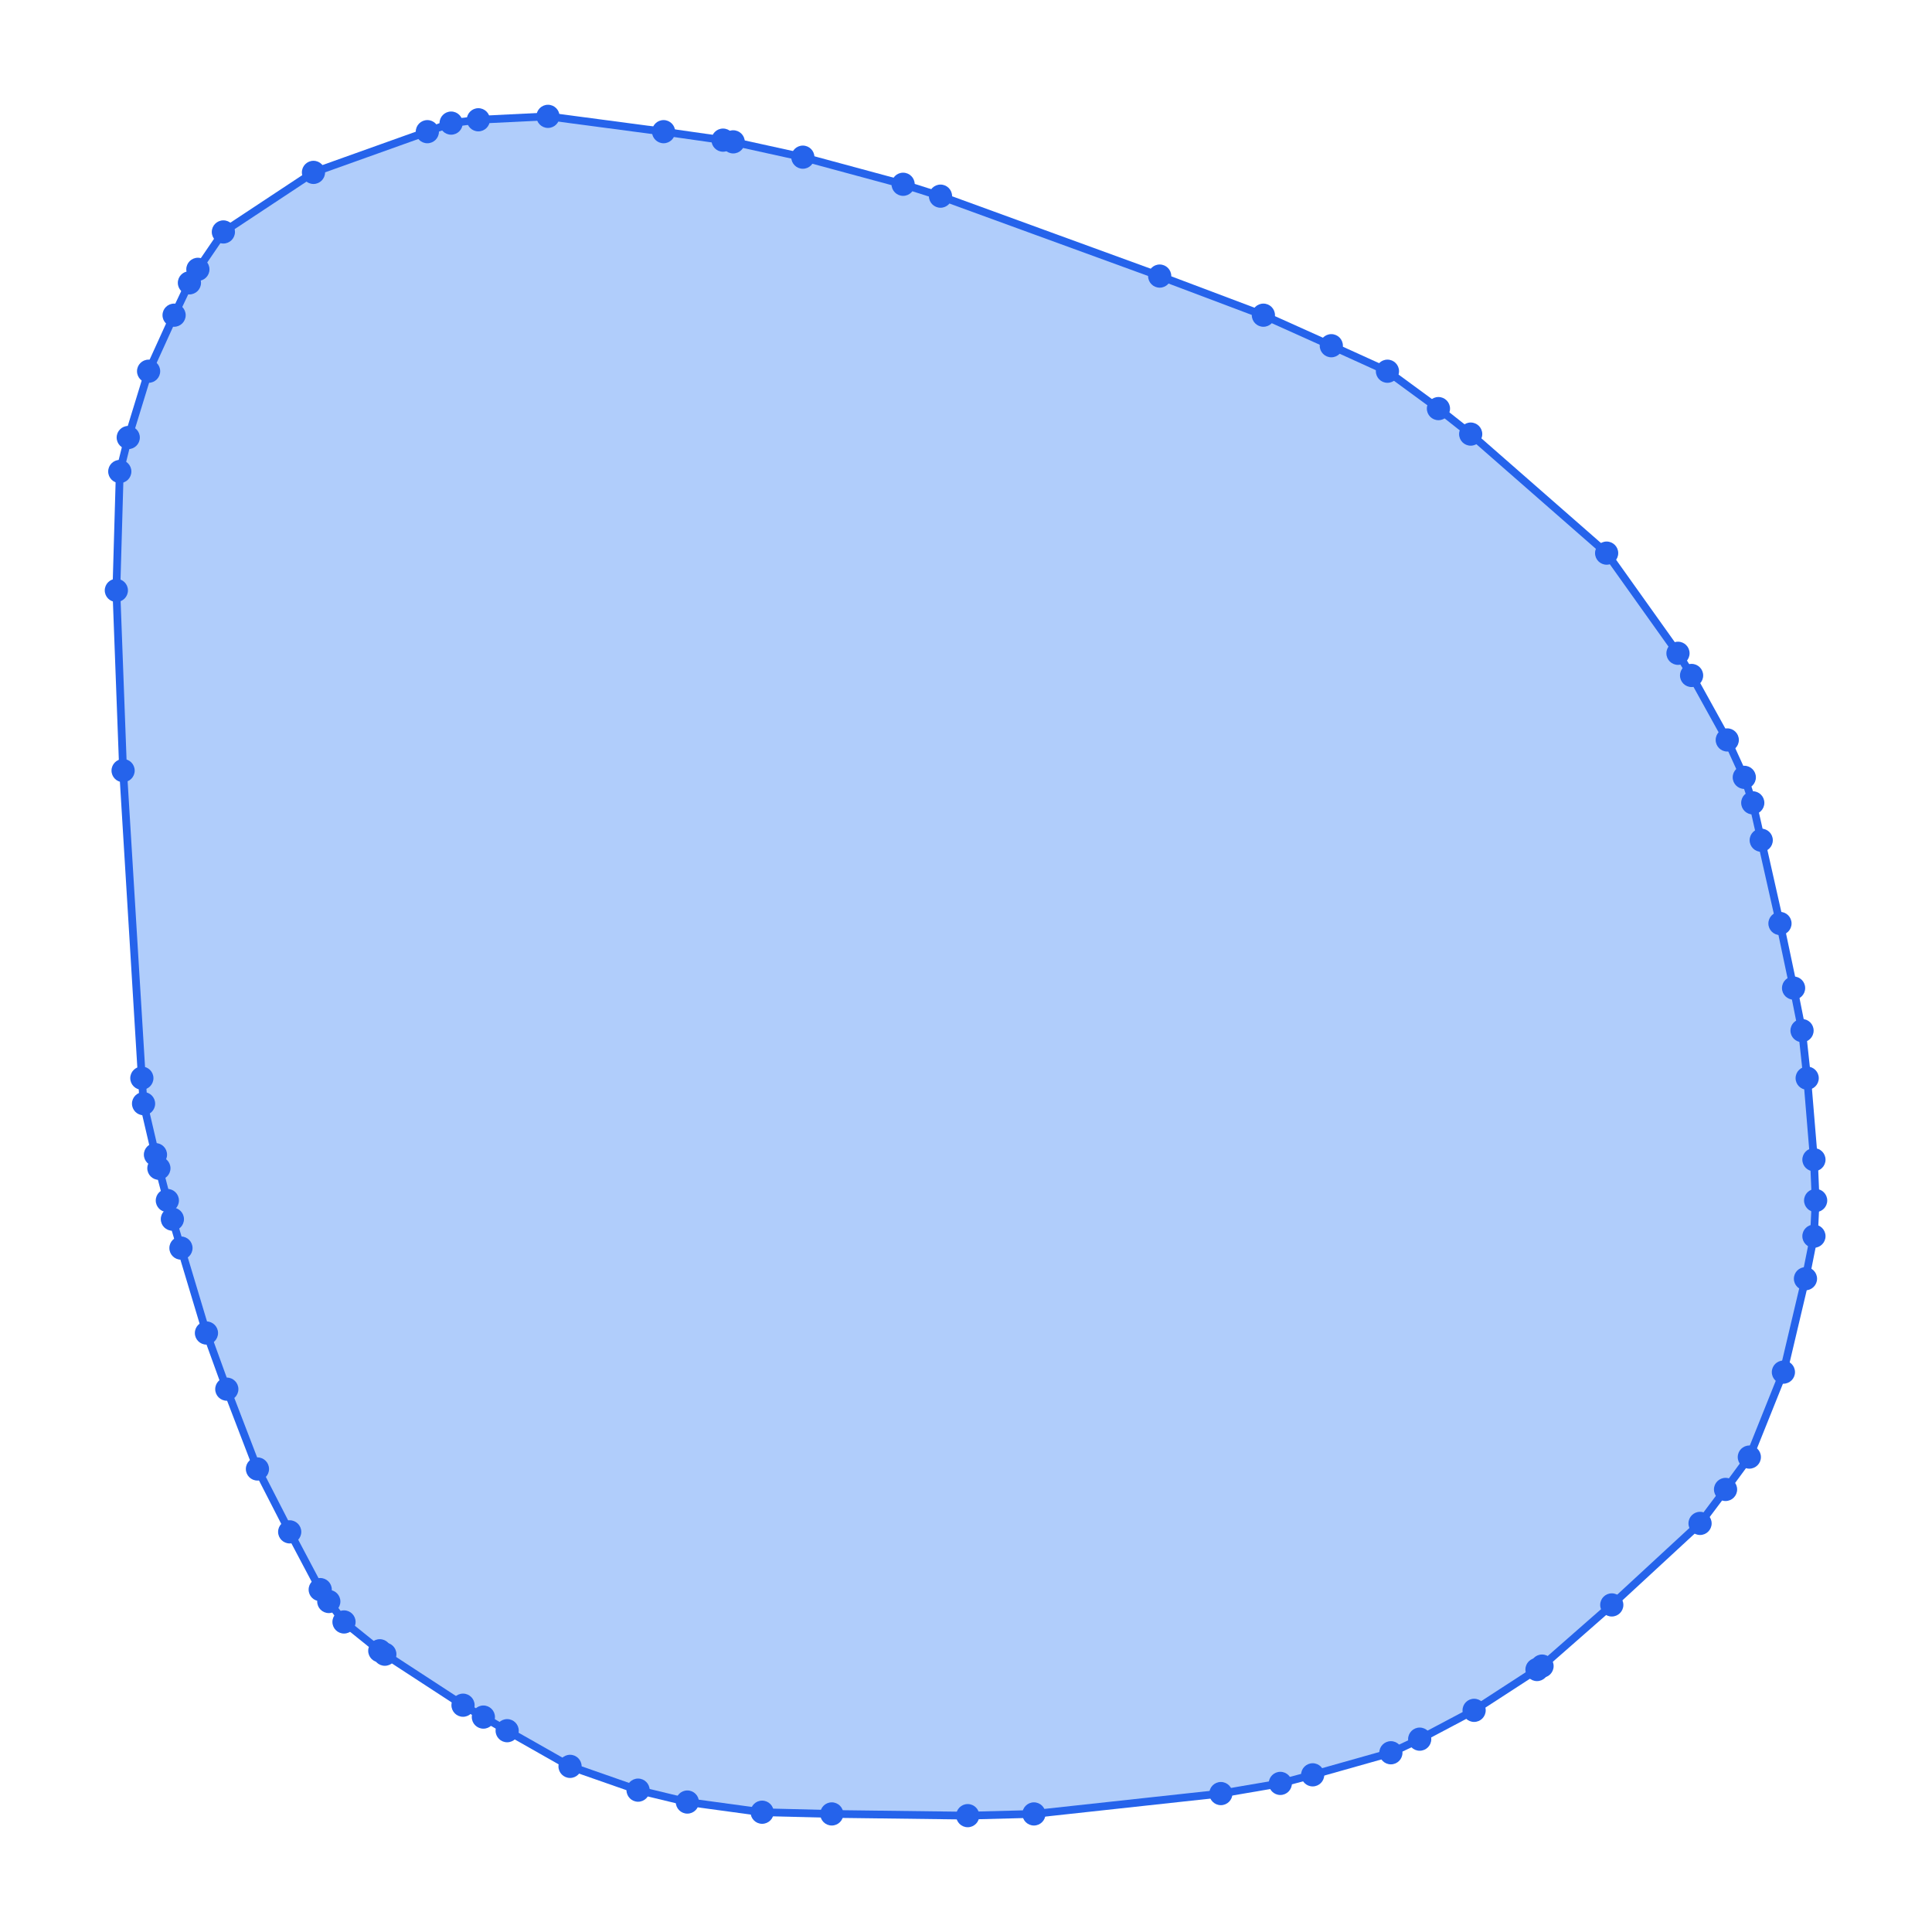
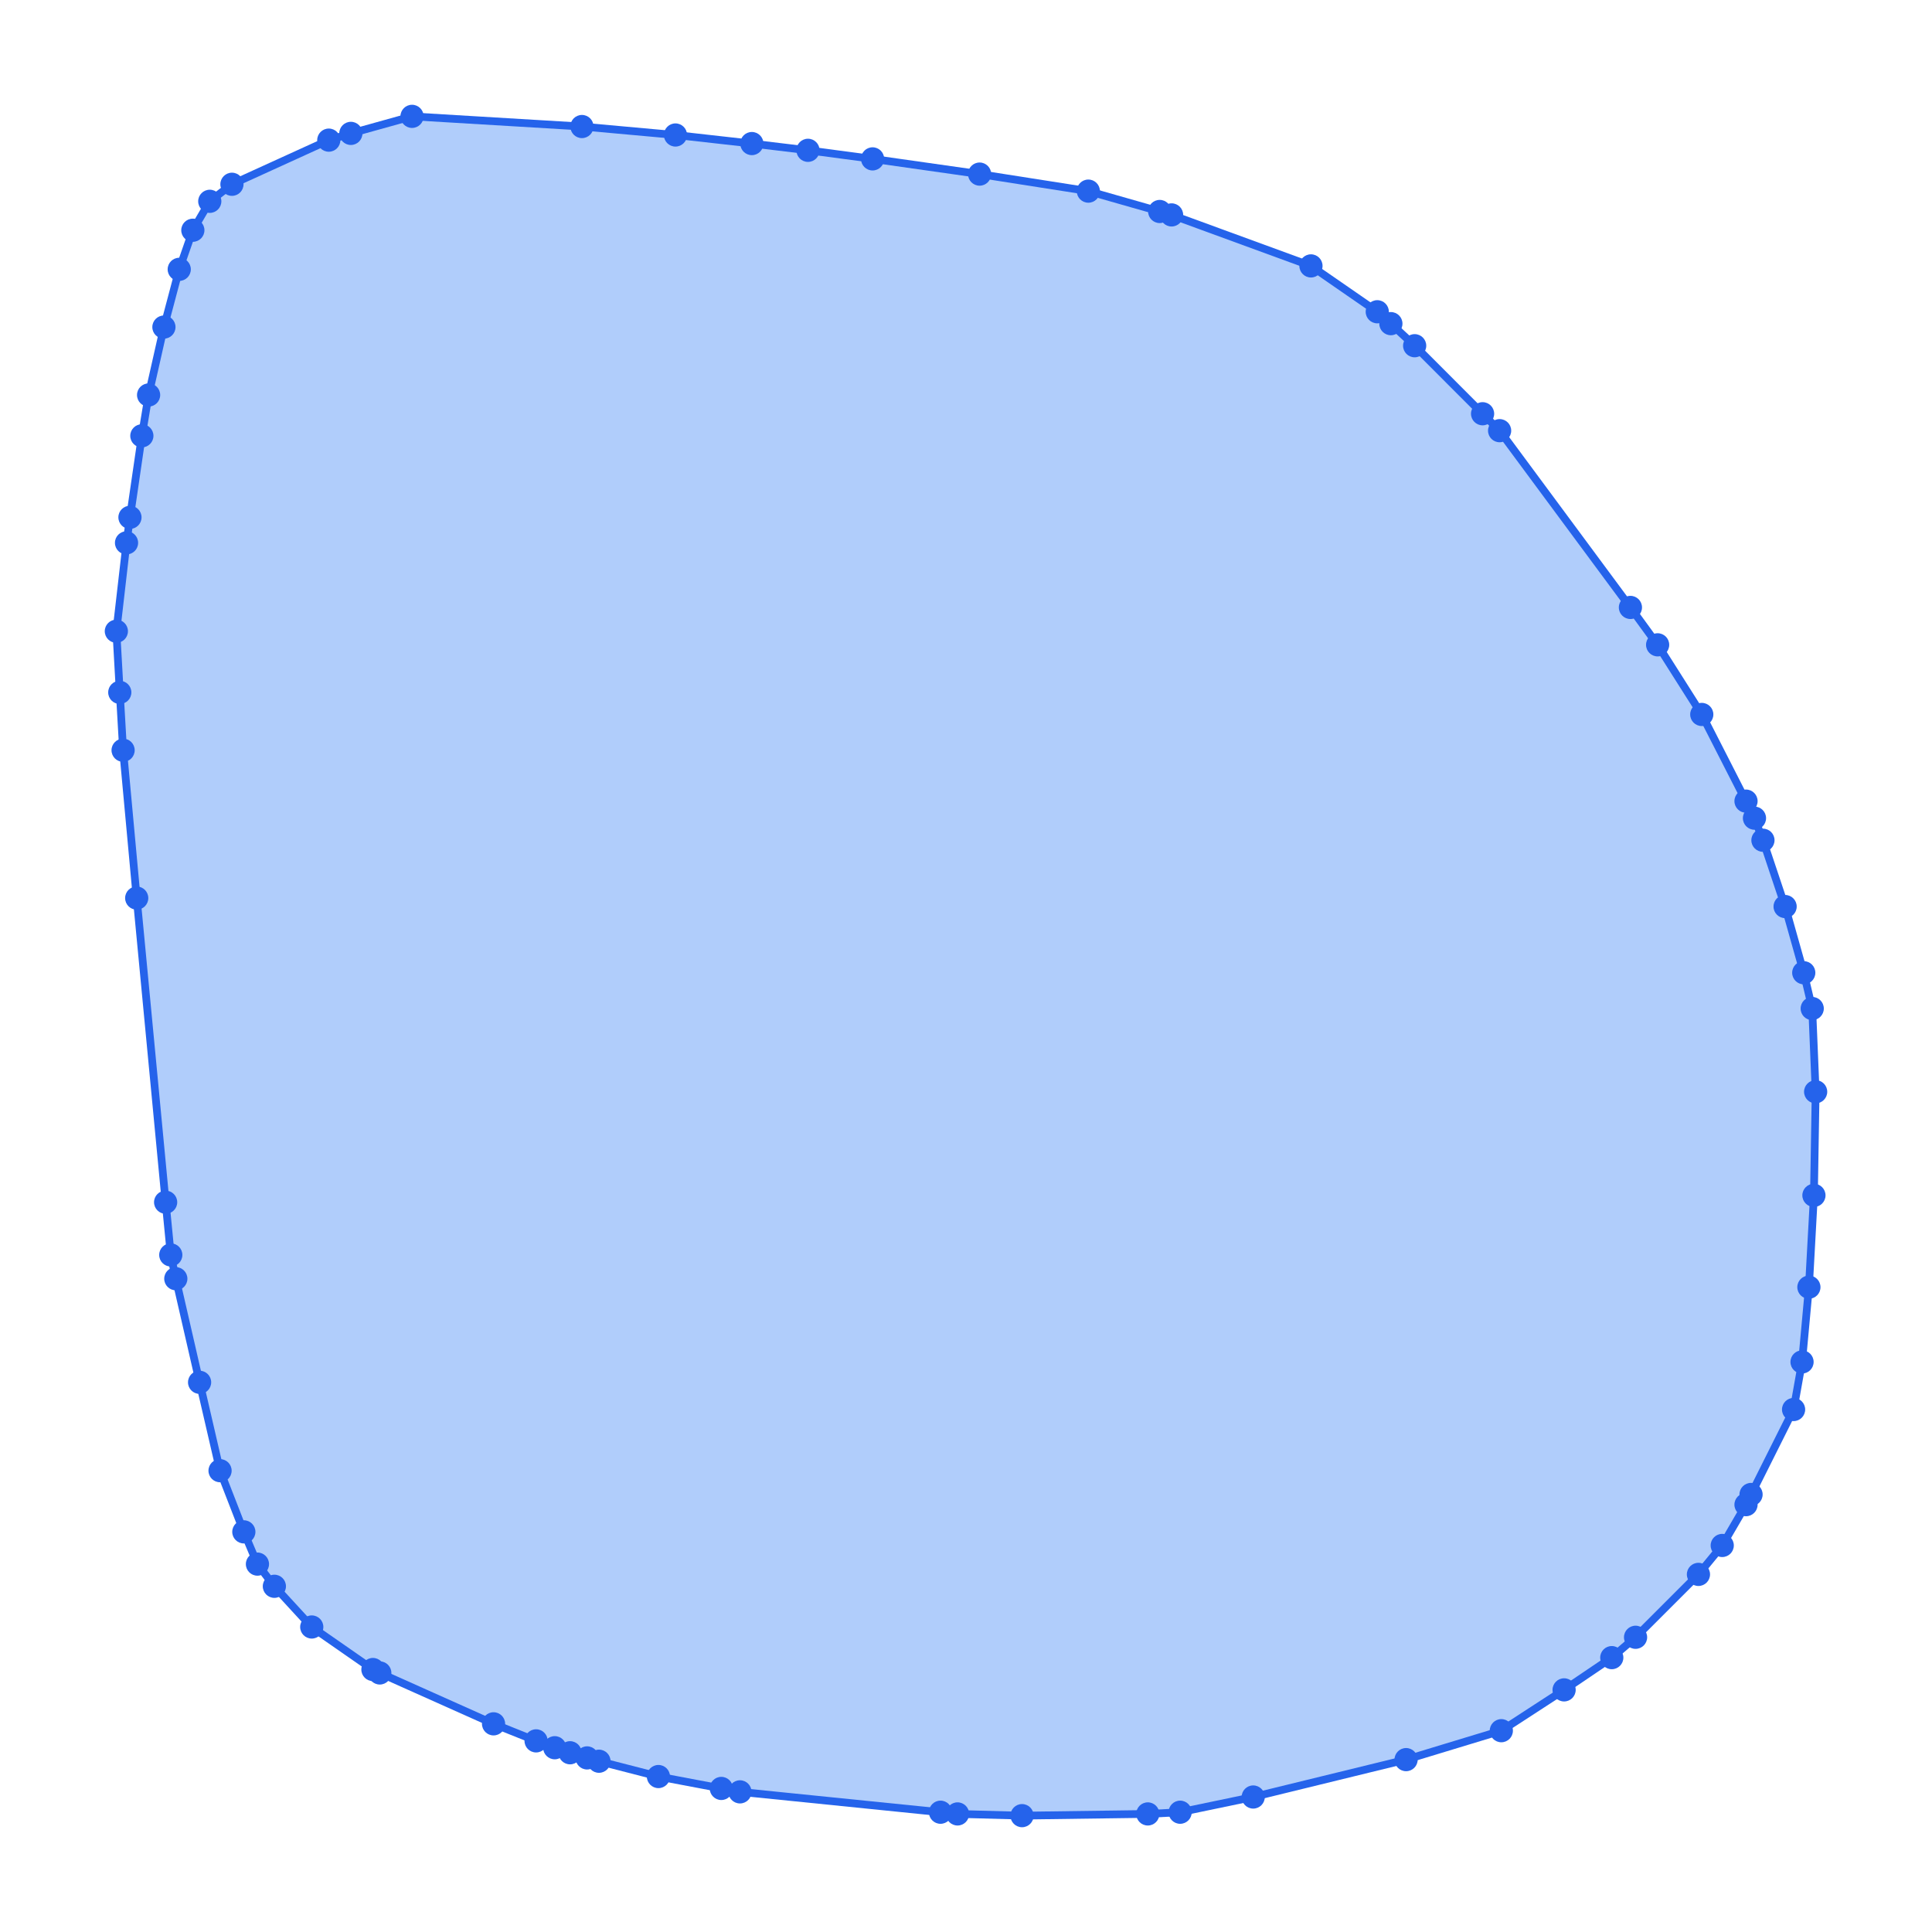
<svg xmlns="http://www.w3.org/2000/svg" width="2000" height="2000" viewBox="98.29 98.29 1803.42 1803.42">
-   <polygon points="497.2,221.2 390.9,259.2 306.8,314.8 283.0,349.7 275.1,362.3 260.8,392.5 237.0,444.8 218.0,506.7 210.1,538.4 206.9,649.4 213.2,817.6 230.7,1104.7 232.3,1128.5 243.4,1176.1 246.6,1188.8 254.5,1218.9 259.2,1236.3 267.2,1263.3 291.0,1342.6 310.0,1395.0 338.6,1469.5 368.7,1528.2 397.2,1582.1 405.2,1593.2 419.4,1612.3 452.8,1639.2 457.5,1642.4 530.5,1690.0 549.5,1701.1 571.7,1713.8 630.4,1747.1 693.9,1769.3 739.9,1780.4 809.7,1789.9 874.7,1791.5 1001.6,1793.1 1063.4,1791.5 1237.9,1772.5 1293.4,1763.0 1323.6,1755.0 1396.6,1734.4 1423.5,1721.7 1474.3,1694.8 1533.0,1656.7 1537.7,1653.5 1602.8,1596.4 1685.2,1520.3 1709.0,1488.6 1731.2,1458.4 1763.0,1379.1 1783.6,1291.9 1791.5,1252.2 1793.1,1218.9 1791.5,1180.8 1785.2,1104.7 1780.4,1060.3 1772.5,1020.6 1759.8,960.3 1742.3,882.6 1734.4,847.7 1726.5,823.9 1710.6,789.0 1677.3,728.8 1664.6,708.1 1598.0,614.6 1471.1,503.5 1441.0,479.7 1393.4,444.8 1341.0,421.0 1277.6,392.5 1180.8,356.0 976.2,281.4 941.3,270.3 847.7,245.0 782.7,230.7 773.2,229.1 717.7,221.2 609.8,206.9 544.8,210.1 519.4,213.2" fill="#3b82f666" fill-rule="nonzero" stroke="#2563eb" stroke-width="7.214" stroke-linejoin="round" />
-   <circle cx="497.2" cy="221.2" r="10.82" fill="#2563eb" />
-   <circle cx="390.9" cy="259.2" r="10.82" fill="#2563eb" />
-   <circle cx="306.8" cy="314.8" r="10.82" fill="#2563eb" />
-   <circle cx="283.0" cy="349.7" r="10.82" fill="#2563eb" />
-   <circle cx="275.1" cy="362.3" r="10.82" fill="#2563eb" />
-   <circle cx="260.8" cy="392.5" r="10.82" fill="#2563eb" />
-   <circle cx="237.0" cy="444.8" r="10.82" fill="#2563eb" />
-   <circle cx="218.0" cy="506.7" r="10.82" fill="#2563eb" />
-   <circle cx="210.1" cy="538.4" r="10.82" fill="#2563eb" />
-   <circle cx="206.9" cy="649.4" r="10.82" fill="#2563eb" />
-   <circle cx="213.2" cy="817.6" r="10.82" fill="#2563eb" />
-   <circle cx="230.7" cy="1104.7" r="10.82" fill="#2563eb" />
-   <circle cx="232.3" cy="1128.5" r="10.82" fill="#2563eb" />
-   <circle cx="243.4" cy="1176.1" r="10.82" fill="#2563eb" />
-   <circle cx="246.6" cy="1188.8" r="10.82" fill="#2563eb" />
-   <circle cx="254.5" cy="1218.9" r="10.82" fill="#2563eb" />
-   <circle cx="259.2" cy="1236.3" r="10.82" fill="#2563eb" />
-   <circle cx="267.2" cy="1263.3" r="10.82" fill="#2563eb" />
-   <circle cx="291.0" cy="1342.6" r="10.82" fill="#2563eb" />
-   <circle cx="310.0" cy="1395.0" r="10.82" fill="#2563eb" />
-   <circle cx="338.6" cy="1469.5" r="10.82" fill="#2563eb" />
-   <circle cx="368.7" cy="1528.2" r="10.82" fill="#2563eb" />
-   <circle cx="397.2" cy="1582.1" r="10.82" fill="#2563eb" />
-   <circle cx="405.2" cy="1593.2" r="10.82" fill="#2563eb" />
-   <circle cx="419.4" cy="1612.3" r="10.82" fill="#2563eb" />
-   <circle cx="452.8" cy="1639.2" r="10.82" fill="#2563eb" />
-   <circle cx="457.5" cy="1642.4" r="10.82" fill="#2563eb" />
-   <circle cx="530.5" cy="1690.0" r="10.82" fill="#2563eb" />
-   <circle cx="549.5" cy="1701.1" r="10.82" fill="#2563eb" />
-   <circle cx="571.7" cy="1713.8" r="10.82" fill="#2563eb" />
-   <circle cx="630.4" cy="1747.1" r="10.82" fill="#2563eb" />
-   <circle cx="693.9" cy="1769.3" r="10.82" fill="#2563eb" />
-   <circle cx="739.9" cy="1780.4" r="10.82" fill="#2563eb" />
-   <circle cx="809.7" cy="1789.9" r="10.82" fill="#2563eb" />
-   <circle cx="874.7" cy="1791.5" r="10.82" fill="#2563eb" />
-   <circle cx="1001.6" cy="1793.1" r="10.82" fill="#2563eb" />
-   <circle cx="1063.4" cy="1791.5" r="10.82" fill="#2563eb" />
-   <circle cx="1237.9" cy="1772.5" r="10.82" fill="#2563eb" />
-   <circle cx="1293.4" cy="1763.0" r="10.82" fill="#2563eb" />
-   <circle cx="1323.6" cy="1755.0" r="10.82" fill="#2563eb" />
-   <circle cx="1396.6" cy="1734.4" r="10.82" fill="#2563eb" />
-   <circle cx="1423.5" cy="1721.7" r="10.82" fill="#2563eb" />
-   <circle cx="1474.3" cy="1694.8" r="10.82" fill="#2563eb" />
-   <circle cx="1533.0" cy="1656.7" r="10.82" fill="#2563eb" />
-   <circle cx="1537.7" cy="1653.5" r="10.82" fill="#2563eb" />
-   <circle cx="1602.8" cy="1596.4" r="10.82" fill="#2563eb" />
-   <circle cx="1685.2" cy="1520.3" r="10.82" fill="#2563eb" />
-   <circle cx="1709.0" cy="1488.6" r="10.82" fill="#2563eb" />
-   <circle cx="1731.2" cy="1458.4" r="10.82" fill="#2563eb" />
-   <circle cx="1763.0" cy="1379.1" r="10.82" fill="#2563eb" />
-   <circle cx="1783.6" cy="1291.9" r="10.82" fill="#2563eb" />
-   <circle cx="1791.5" cy="1252.2" r="10.82" fill="#2563eb" />
-   <circle cx="1793.1" cy="1218.9" r="10.82" fill="#2563eb" />
-   <circle cx="1791.5" cy="1180.8" r="10.82" fill="#2563eb" />
-   <circle cx="1785.2" cy="1104.7" r="10.82" fill="#2563eb" />
-   <circle cx="1780.4" cy="1060.3" r="10.82" fill="#2563eb" />
-   <circle cx="1772.5" cy="1020.6" r="10.82" fill="#2563eb" />
-   <circle cx="1759.8" cy="960.3" r="10.82" fill="#2563eb" />
-   <circle cx="1742.3" cy="882.6" r="10.82" fill="#2563eb" />
-   <circle cx="1734.4" cy="847.7" r="10.82" fill="#2563eb" />
-   <circle cx="1726.5" cy="823.9" r="10.82" fill="#2563eb" />
-   <circle cx="1710.6" cy="789.0" r="10.82" fill="#2563eb" />
-   <circle cx="1677.3" cy="728.8" r="10.82" fill="#2563eb" />
-   <circle cx="1664.6" cy="708.1" r="10.82" fill="#2563eb" />
-   <circle cx="1598.0" cy="614.6" r="10.82" fill="#2563eb" />
-   <circle cx="1471.1" cy="503.5" r="10.82" fill="#2563eb" />
-   <circle cx="1441.0" cy="479.7" r="10.82" fill="#2563eb" />
-   <circle cx="1393.4" cy="444.8" r="10.82" fill="#2563eb" />
-   <circle cx="1341.0" cy="421.0" r="10.82" fill="#2563eb" />
-   <circle cx="1277.6" cy="392.5" r="10.82" fill="#2563eb" />
-   <circle cx="1180.8" cy="356.0" r="10.82" fill="#2563eb" />
-   <circle cx="976.2" cy="281.4" r="10.82" fill="#2563eb" />
-   <circle cx="941.3" cy="270.3" r="10.82" fill="#2563eb" />
-   <circle cx="847.7" cy="245.0" r="10.82" fill="#2563eb" />
-   <circle cx="782.7" cy="230.7" r="10.82" fill="#2563eb" />
-   <circle cx="773.2" cy="229.1" r="10.82" fill="#2563eb" />
-   <circle cx="717.7" cy="221.2" r="10.82" fill="#2563eb" />
-   <circle cx="609.8" cy="206.9" r="10.82" fill="#2563eb" />
-   <circle cx="544.8" cy="210.1" r="10.82" fill="#2563eb" />
-   <circle cx="519.4" cy="213.2" r="10.82" fill="#2563eb" />
+   <polygon points="314.8,270.3 294.1,286.2 278.3,313.2 265.6,349.7 251.3,403.6 237.0,467.0 230.7,505.1 219.6,581.2 216.4,605.0 206.9,687.5 210.1,744.6 213.2,798.6 225.9,936.6 252.9,1220.5 257.7,1269.7 262.4,1291.9 284.6,1388.6 303.7,1471.1 325.9,1528.2 338.6,1558.3 354.4,1579.0 389.3,1617.0 446.4,1656.7 452.8,1659.9 559.0,1707.4 598.7,1723.3 616.1,1729.7 630.4,1734.4 646.3,1739.2 657.4,1742.3 712.9,1756.6 771.6,1767.7 789.0,1770.9 976.2,1789.9 992.1,1791.5 1052.3,1793.1 1169.7,1791.5 1199.9,1789.9 1268.1,1775.7 1410.8,1740.8 1499.7,1713.8 1558.3,1675.7 1602.8,1645.6 1625.0,1626.6 1683.7,1567.9 1705.9,1540.9 1728.1,1502.8 1732.8,1493.3 1772.5,1414.0 1780.4,1369.6 1786.8,1299.8 1791.5,1214.1 1793.1,1117.4 1789.9,1039.7 1782.0,1006.3 1764.6,944.5 1743.9,882.6 1736.0,862.0 1728.1,846.1 1686.8,765.2 1645.6,700.2 1620.2,665.3 1498.1,500.3 1482.2,484.5 1418.8,421.0 1396.6,400.4 1383.9,389.3 1322.0,346.5 1191.9,298.9 1180.8,295.7 1114.2,276.7 1012.7,260.8 912.8,246.6 852.5,238.6 800.1,232.3 728.8,224.3 641.5,216.4 482.9,206.9 425.8,222.8 405.2,229.1" fill="#3b82f666" fill-rule="nonzero" stroke="#2563eb" stroke-width="7.214" stroke-linejoin="round" />
+   <circle cx="314.8" cy="270.3" r="10.82" fill="#2563eb" />
+   <circle cx="294.1" cy="286.2" r="10.82" fill="#2563eb" />
+   <circle cx="278.3" cy="313.2" r="10.82" fill="#2563eb" />
+   <circle cx="265.6" cy="349.7" r="10.82" fill="#2563eb" />
+   <circle cx="251.3" cy="403.6" r="10.82" fill="#2563eb" />
+   <circle cx="237.0" cy="467.0" r="10.82" fill="#2563eb" />
+   <circle cx="230.7" cy="505.1" r="10.82" fill="#2563eb" />
+   <circle cx="219.6" cy="581.2" r="10.82" fill="#2563eb" />
+   <circle cx="216.4" cy="605.0" r="10.82" fill="#2563eb" />
+   <circle cx="206.9" cy="687.5" r="10.82" fill="#2563eb" />
+   <circle cx="210.1" cy="744.6" r="10.82" fill="#2563eb" />
+   <circle cx="213.2" cy="798.6" r="10.82" fill="#2563eb" />
+   <circle cx="225.9" cy="936.6" r="10.82" fill="#2563eb" />
+   <circle cx="252.9" cy="1220.5" r="10.82" fill="#2563eb" />
+   <circle cx="257.7" cy="1269.7" r="10.82" fill="#2563eb" />
+   <circle cx="262.4" cy="1291.9" r="10.82" fill="#2563eb" />
+   <circle cx="284.6" cy="1388.6" r="10.82" fill="#2563eb" />
+   <circle cx="303.7" cy="1471.1" r="10.82" fill="#2563eb" />
+   <circle cx="325.9" cy="1528.2" r="10.82" fill="#2563eb" />
+   <circle cx="338.6" cy="1558.3" r="10.82" fill="#2563eb" />
+   <circle cx="354.4" cy="1579.0" r="10.82" fill="#2563eb" />
+   <circle cx="389.3" cy="1617.0" r="10.82" fill="#2563eb" />
+   <circle cx="446.4" cy="1656.7" r="10.82" fill="#2563eb" />
+   <circle cx="452.8" cy="1659.9" r="10.82" fill="#2563eb" />
+   <circle cx="559.0" cy="1707.4" r="10.82" fill="#2563eb" />
+   <circle cx="598.7" cy="1723.3" r="10.82" fill="#2563eb" />
+   <circle cx="616.1" cy="1729.7" r="10.82" fill="#2563eb" />
+   <circle cx="630.4" cy="1734.4" r="10.82" fill="#2563eb" />
+   <circle cx="646.3" cy="1739.2" r="10.82" fill="#2563eb" />
+   <circle cx="657.4" cy="1742.3" r="10.82" fill="#2563eb" />
+   <circle cx="712.9" cy="1756.6" r="10.82" fill="#2563eb" />
+   <circle cx="771.6" cy="1767.7" r="10.82" fill="#2563eb" />
+   <circle cx="789.0" cy="1770.9" r="10.82" fill="#2563eb" />
+   <circle cx="976.2" cy="1789.9" r="10.82" fill="#2563eb" />
+   <circle cx="992.1" cy="1791.5" r="10.82" fill="#2563eb" />
+   <circle cx="1052.3" cy="1793.1" r="10.82" fill="#2563eb" />
+   <circle cx="1169.7" cy="1791.5" r="10.82" fill="#2563eb" />
+   <circle cx="1199.9" cy="1789.9" r="10.82" fill="#2563eb" />
+   <circle cx="1268.1" cy="1775.7" r="10.82" fill="#2563eb" />
+   <circle cx="1410.8" cy="1740.8" r="10.82" fill="#2563eb" />
+   <circle cx="1499.7" cy="1713.8" r="10.82" fill="#2563eb" />
+   <circle cx="1558.3" cy="1675.7" r="10.82" fill="#2563eb" />
+   <circle cx="1602.8" cy="1645.6" r="10.82" fill="#2563eb" />
+   <circle cx="1625.0" cy="1626.6" r="10.82" fill="#2563eb" />
+   <circle cx="1683.7" cy="1567.9" r="10.82" fill="#2563eb" />
+   <circle cx="1705.9" cy="1540.9" r="10.82" fill="#2563eb" />
+   <circle cx="1728.1" cy="1502.8" r="10.82" fill="#2563eb" />
+   <circle cx="1732.8" cy="1493.3" r="10.82" fill="#2563eb" />
+   <circle cx="1772.5" cy="1414.0" r="10.82" fill="#2563eb" />
+   <circle cx="1780.4" cy="1369.6" r="10.82" fill="#2563eb" />
+   <circle cx="1786.8" cy="1299.8" r="10.82" fill="#2563eb" />
+   <circle cx="1791.5" cy="1214.1" r="10.82" fill="#2563eb" />
+   <circle cx="1793.1" cy="1117.4" r="10.82" fill="#2563eb" />
+   <circle cx="1789.9" cy="1039.7" r="10.82" fill="#2563eb" />
+   <circle cx="1782.0" cy="1006.3" r="10.82" fill="#2563eb" />
+   <circle cx="1764.6" cy="944.5" r="10.82" fill="#2563eb" />
+   <circle cx="1743.9" cy="882.6" r="10.82" fill="#2563eb" />
+   <circle cx="1736.0" cy="862.0" r="10.82" fill="#2563eb" />
+   <circle cx="1728.1" cy="846.1" r="10.82" fill="#2563eb" />
+   <circle cx="1686.8" cy="765.2" r="10.82" fill="#2563eb" />
+   <circle cx="1645.6" cy="700.2" r="10.82" fill="#2563eb" />
+   <circle cx="1620.2" cy="665.3" r="10.82" fill="#2563eb" />
+   <circle cx="1498.1" cy="500.3" r="10.82" fill="#2563eb" />
+   <circle cx="1482.2" cy="484.5" r="10.82" fill="#2563eb" />
+   <circle cx="1418.8" cy="421.0" r="10.82" fill="#2563eb" />
+   <circle cx="1396.6" cy="400.4" r="10.82" fill="#2563eb" />
+   <circle cx="1383.9" cy="389.3" r="10.82" fill="#2563eb" />
+   <circle cx="1322.0" cy="346.5" r="10.82" fill="#2563eb" />
+   <circle cx="1191.9" cy="298.9" r="10.82" fill="#2563eb" />
+   <circle cx="1180.8" cy="295.7" r="10.82" fill="#2563eb" />
+   <circle cx="1114.2" cy="276.7" r="10.82" fill="#2563eb" />
+   <circle cx="1012.7" cy="260.8" r="10.82" fill="#2563eb" />
+   <circle cx="912.8" cy="246.6" r="10.82" fill="#2563eb" />
+   <circle cx="852.5" cy="238.6" r="10.82" fill="#2563eb" />
+   <circle cx="800.1" cy="232.3" r="10.82" fill="#2563eb" />
+   <circle cx="728.8" cy="224.3" r="10.82" fill="#2563eb" />
+   <circle cx="641.5" cy="216.4" r="10.82" fill="#2563eb" />
+   <circle cx="482.9" cy="206.9" r="10.82" fill="#2563eb" />
+   <circle cx="425.8" cy="222.8" r="10.82" fill="#2563eb" />
+   <circle cx="405.2" cy="229.1" r="10.82" fill="#2563eb" />
</svg>
